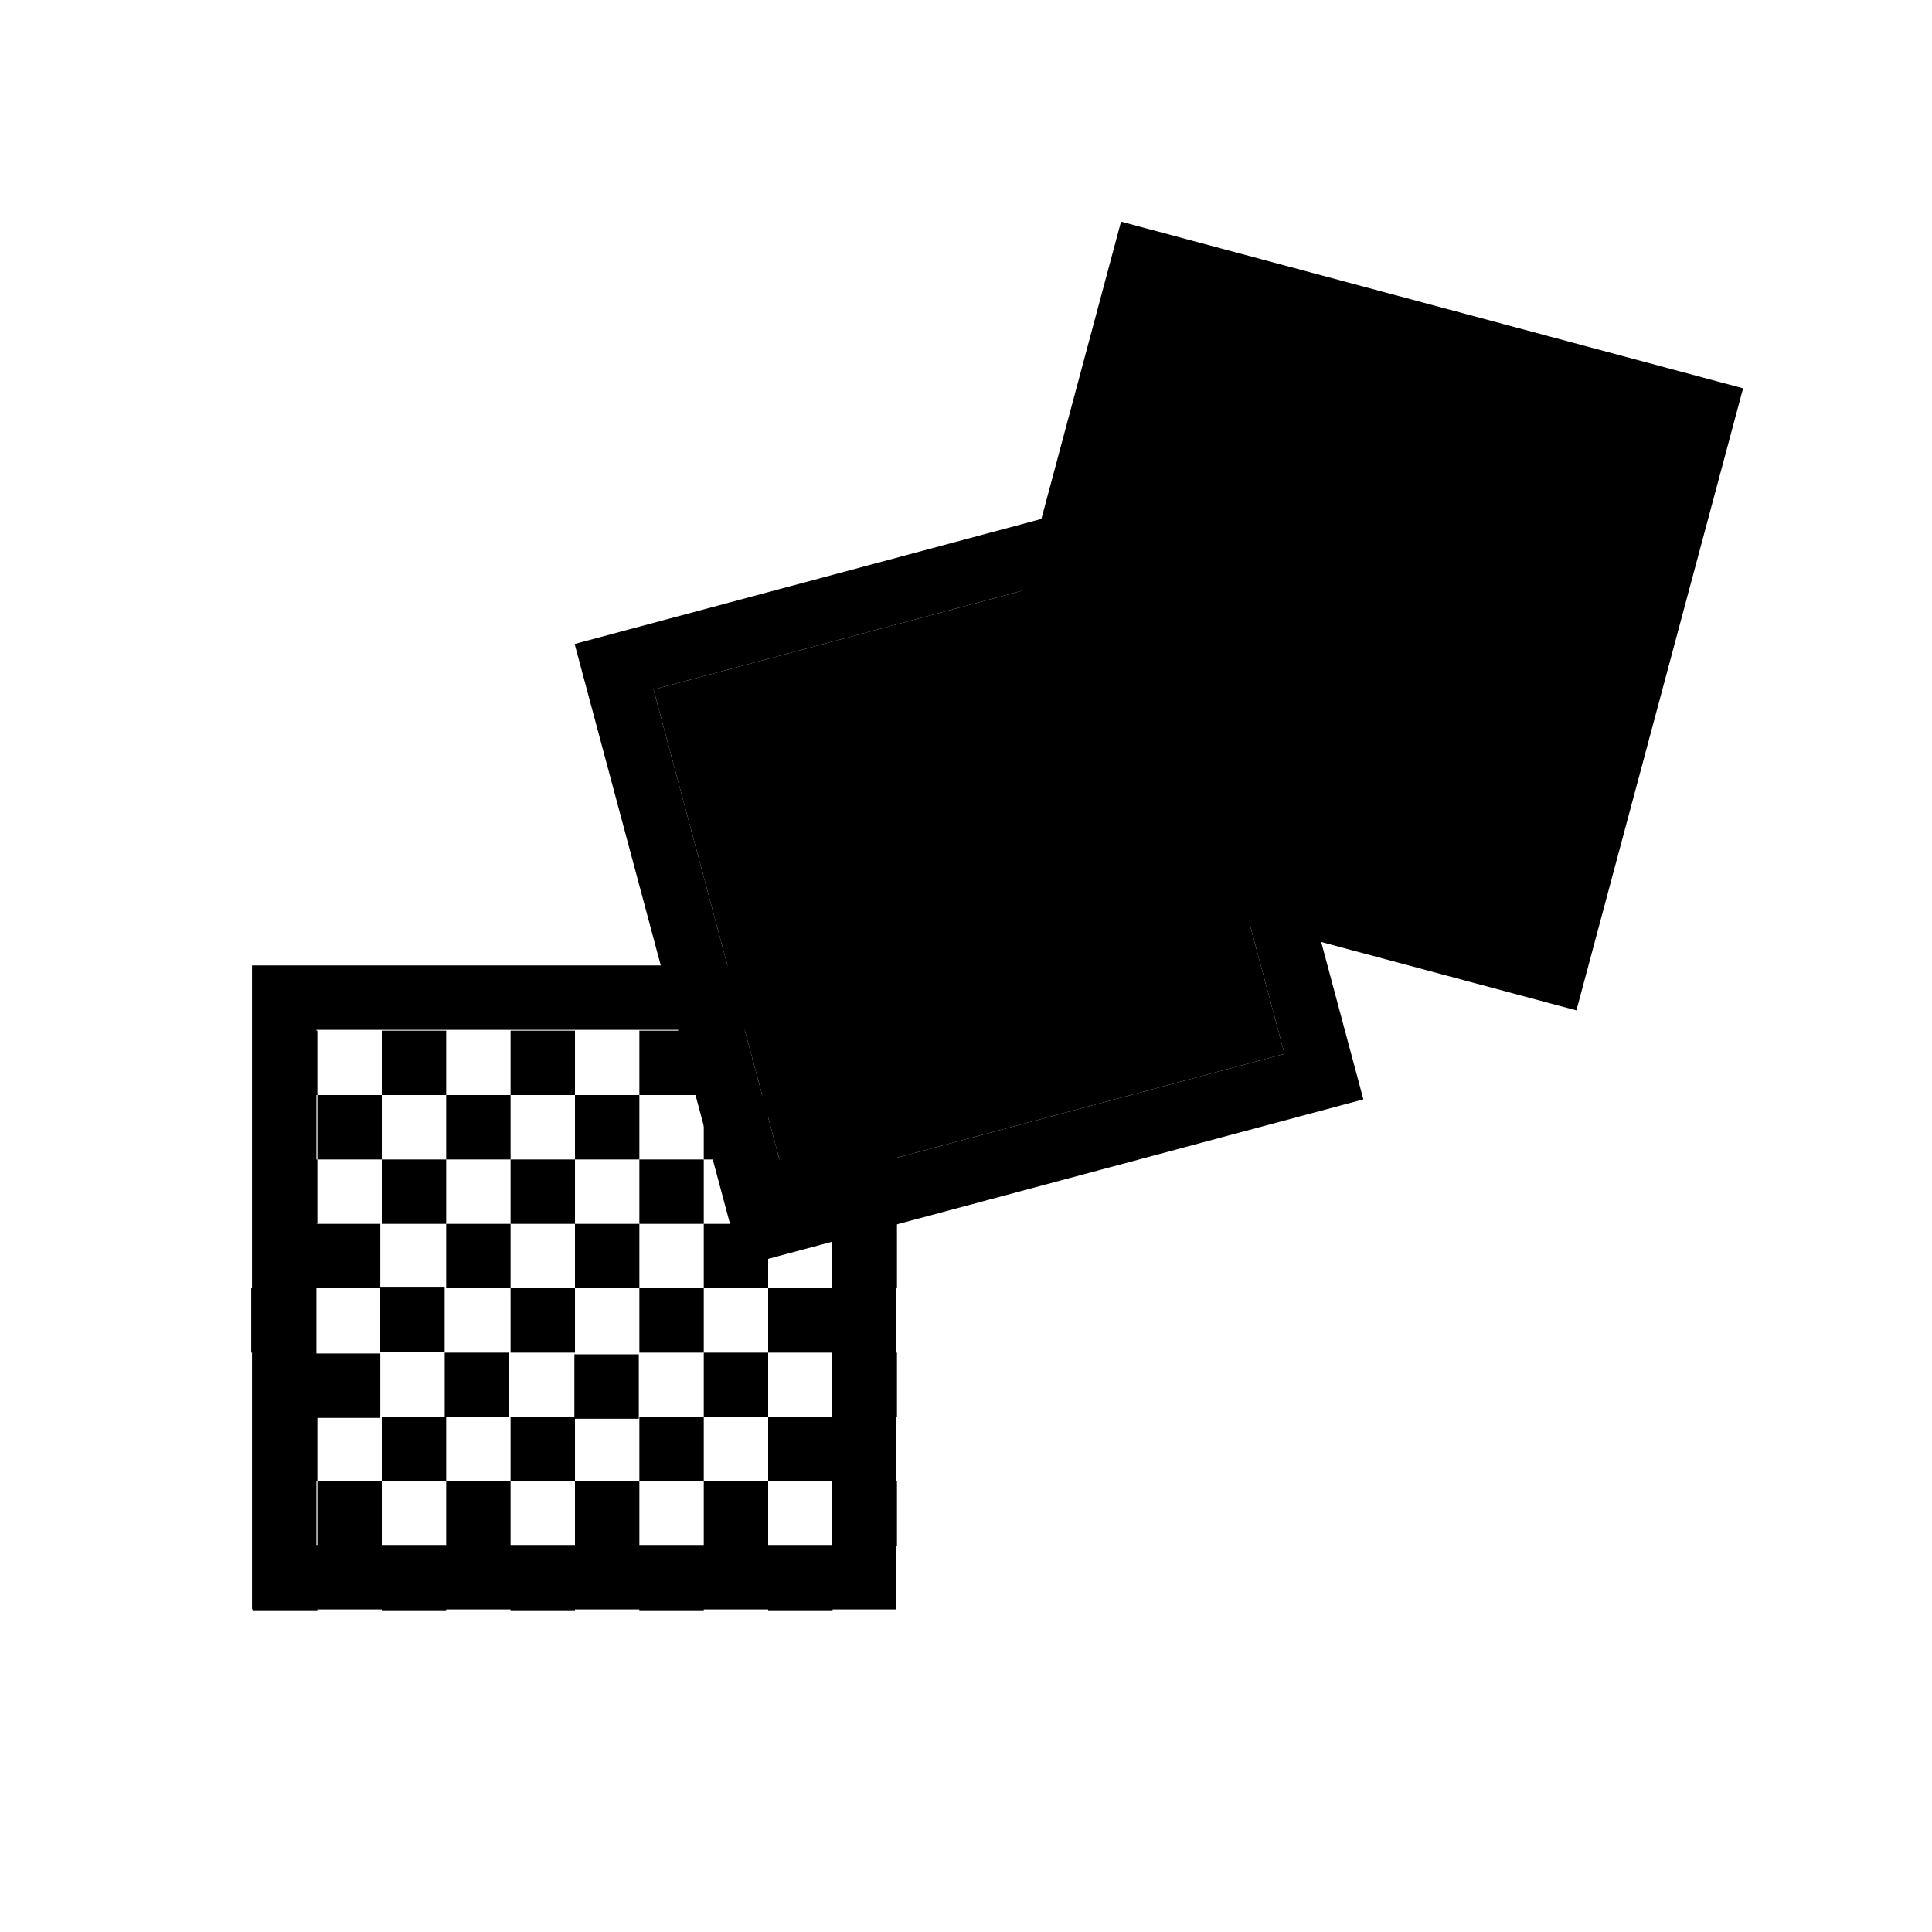
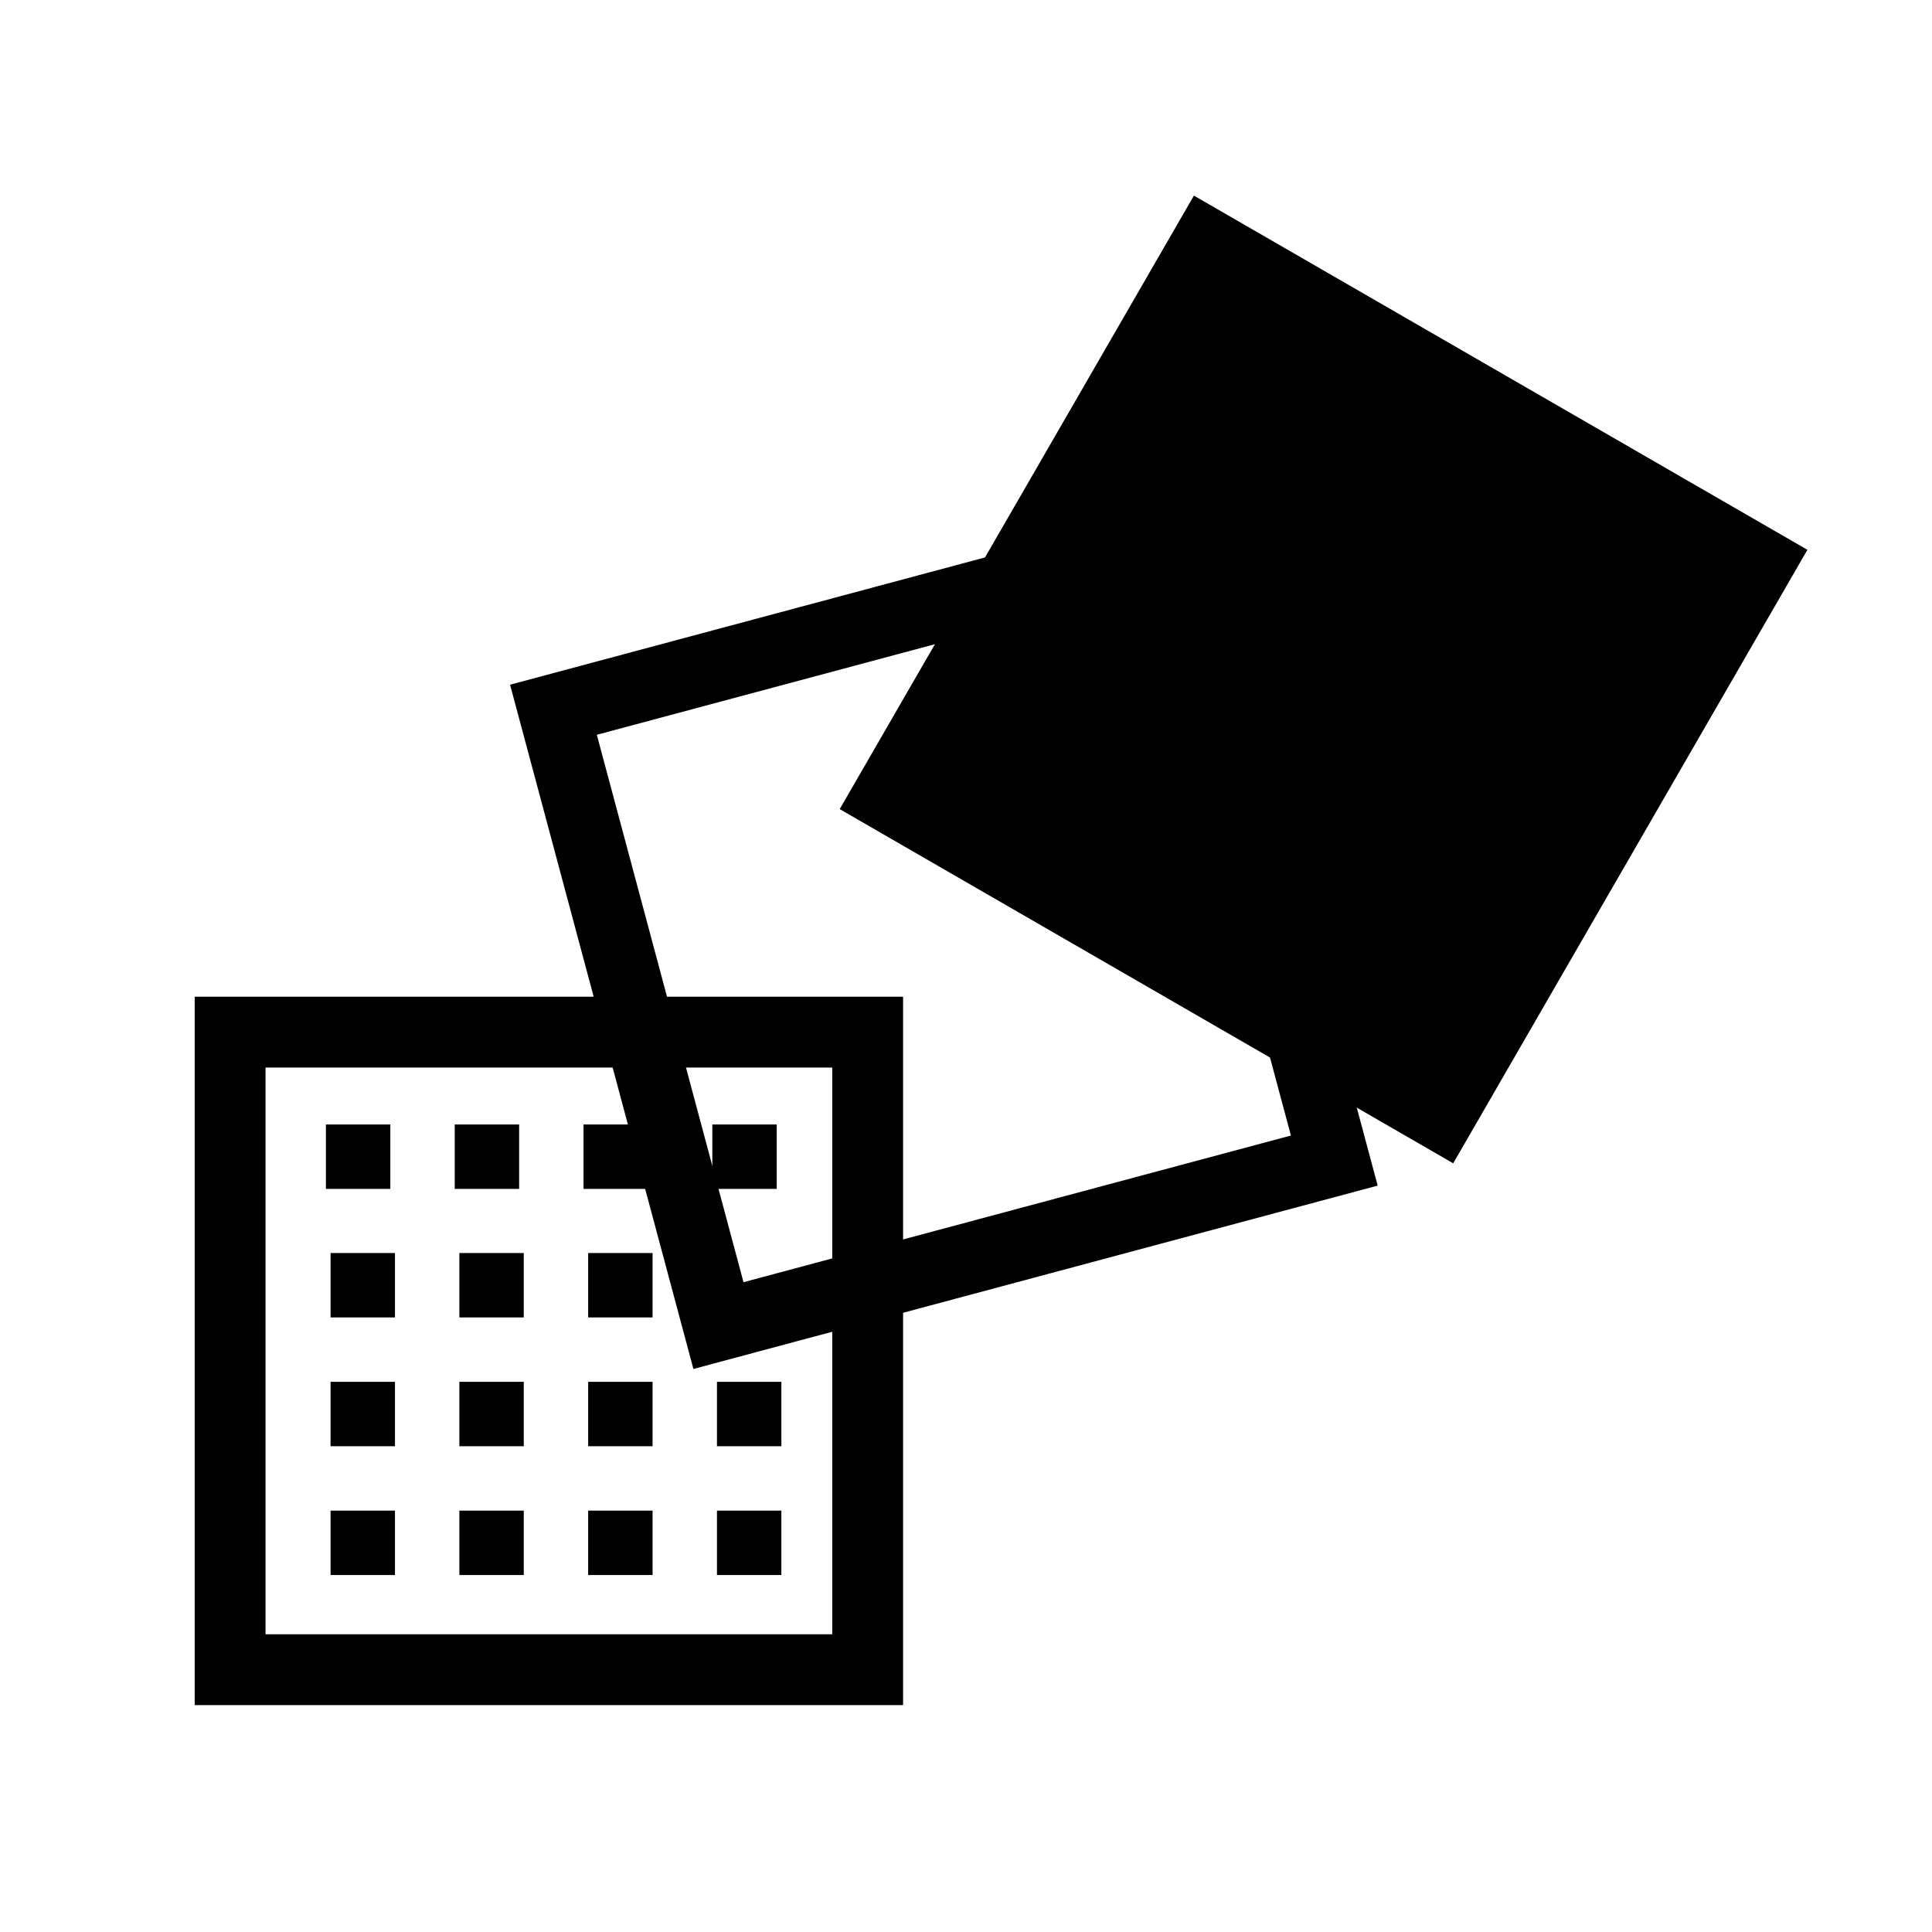
<svg xmlns="http://www.w3.org/2000/svg" width="30px" height="30px" viewBox="0 0 30 30">
-   <g transform="translate(-6.117964,4.904111)">
-     <rect style="fill:none;stroke:#000;stroke-width:0;stroke-dasharray:none;paint-order:fill markers stroke" width="9.107" height="9.107" x="11.544" y="11.608" />
-     <rect style="fill:none;stroke:#000;stroke-width:0.792;stroke-dasharray:none;paint-order:fill markers stroke" width="0.208" height="0.208" x="10.442" y="13.496" />
-     <rect style="fill:none;stroke:#000;stroke-width:0.792;stroke-dasharray:none;paint-order:fill markers stroke" width="0.208" height="0.208" x="11.419" y="14.496" />
-     <rect style="fill:none;stroke:#000;stroke-width:0.792;stroke-dasharray:none;paint-order:fill markers stroke" width="0.208" height="0.208" x="12.418" y="15.485" />
-     <rect style="fill:none;stroke:#000;stroke-width:0.792;stroke-dasharray:none;paint-order:fill markers stroke" width="0.208" height="0.208" x="10.415" y="15.496" />
-     <rect style="fill:none;stroke:#000;stroke-width:0.792;stroke-dasharray:none;paint-order:fill markers stroke" width="0.208" height="0.208" x="10.442" y="11.496" />
-     <rect style="fill:none;stroke:#000;stroke-width:0.792;stroke-dasharray:none;paint-order:fill markers stroke" width="0.208" height="0.208" x="11.442" y="12.496" />
-     <rect style="fill:none;stroke:#000;stroke-width:0.792;stroke-dasharray:none;paint-order:fill markers stroke" width="0.208" height="0.208" x="12.442" y="13.496" />
-     <rect style="fill:none;stroke:#000;stroke-width:0.792;stroke-dasharray:none;paint-order:fill markers stroke" width="0.208" height="0.208" x="13.442" y="14.496" />
-     <rect style="fill:none;stroke:#000;stroke-width:0.792;stroke-dasharray:none;paint-order:fill markers stroke" width="0.208" height="0.208" x="14.442" y="15.496" />
-     <rect style="fill:none;stroke:#000;stroke-width:0.792;stroke-dasharray:none;paint-order:fill markers stroke" width="0.208" height="0.208" x="12.442" y="11.496" />
-     <rect style="fill:none;stroke:#000;stroke-width:0.792;stroke-dasharray:none;paint-order:fill markers stroke" width="0.208" height="0.208" x="13.442" y="12.496" />
-     <rect style="fill:none;stroke:#000;stroke-width:0.792;stroke-dasharray:none;paint-order:fill markers stroke" width="0.208" height="0.208" x="11.419" y="16.509" />
-     <rect style="fill:none;stroke:#000;stroke-width:0.792;stroke-dasharray:none;paint-order:fill markers stroke" width="0.208" height="0.208" x="15.433" y="16.522" />
-     <rect style="fill:none;stroke:#000;stroke-width:0.792;stroke-dasharray:none;paint-order:fill markers stroke" width="0.208" height="0.208" x="10.442" y="17.496" />
-     <rect style="fill:none;stroke:#000;stroke-width:0.792;stroke-dasharray:none;paint-order:fill markers stroke" width="0.208" height="0.208" x="12.442" y="17.496" />
-     <rect style="fill:none;stroke:#000;stroke-width:0.792;stroke-dasharray:none;paint-order:fill markers stroke" width="0.208" height="0.208" x="14.442" y="17.496" />
-     <rect style="fill:none;stroke:#000;stroke-width:0.792;stroke-dasharray:none;paint-order:fill markers stroke" width="0.208" height="0.208" x="11.442" y="18.496" />
-     <rect style="fill:none;stroke:#000;stroke-width:0.792;stroke-dasharray:none;paint-order:fill markers stroke" width="0.208" height="0.208" x="13.442" y="18.496" />
-     <rect style="fill:none;stroke:#000;stroke-width:0.792;stroke-dasharray:none;paint-order:fill markers stroke" width="0.208" height="0.208" x="15.442" y="18.496" />
-     <rect style="fill:none;stroke:#000;stroke-width:0.792;stroke-dasharray:none;paint-order:fill markers stroke" width="0.208" height="0.208" x="10.442" y="19.496" />
-     <rect style="fill:none;stroke:#000;stroke-width:0.792;stroke-dasharray:none;paint-order:fill markers stroke" width="0.208" height="0.208" x="12.442" y="19.496" />
-     <rect style="fill:none;stroke:#000;stroke-width:0.792;stroke-dasharray:none;paint-order:fill markers stroke" width="0.208" height="0.208" x="14.442" y="19.496" />
-     <rect style="fill:none;stroke:#000;stroke-width:0.792;stroke-dasharray:none;paint-order:fill markers stroke" width="0.208" height="0.208" x="16.442" y="19.496" />
-     <rect style="fill:none;stroke:#000;stroke-width:0.792;stroke-dasharray:none;paint-order:fill markers stroke" width="0.208" height="0.208" x="13.419" y="16.496" />
-     <rect style="fill:none;stroke:#000;stroke-width:0.792;stroke-dasharray:none;paint-order:fill markers stroke" width="0.208" height="0.208" x="14.442" y="11.496" />
-     <rect style="fill:none;stroke:#000;stroke-width:0.792;stroke-dasharray:none;paint-order:fill markers stroke" width="0.208" height="0.208" x="15.442" y="12.496" />
-     <rect style="fill:none;stroke:#000;stroke-width:0.792;stroke-dasharray:none;paint-order:fill markers stroke" width="0.208" height="0.208" x="16.442" y="11.496" />
-     <rect style="fill:none;stroke:#000;stroke-width:0.792;stroke-dasharray:none;paint-order:fill markers stroke" width="0.208" height="0.208" x="17.442" y="12.496" />
-     <rect style="fill:none;stroke:#000;stroke-width:0.792;stroke-dasharray:none;paint-order:fill markers stroke" width="0.208" height="0.208" x="18.442" y="11.496" />
-     <rect style="fill:none;stroke:#000;stroke-width:0.792;stroke-dasharray:none;paint-order:fill markers stroke" width="0.208" height="0.208" x="19.442" y="12.496" />
-     <rect style="fill:none;stroke:#000;stroke-width:0.792;stroke-dasharray:none;paint-order:fill markers stroke" width="0.208" height="0.208" x="18.442" y="13.496" />
-     <rect style="fill:none;stroke:#000;stroke-width:0.792;stroke-dasharray:none;paint-order:fill markers stroke" width="0.208" height="0.208" x="16.442" y="-13.704" transform="scale(1,-1)" />
-     <rect style="fill:none;stroke:#000;stroke-width:0.792;stroke-dasharray:none;paint-order:fill markers stroke" width="0.208" height="0.208" x="14.442" y="13.496" />
-     <rect style="fill:none;stroke:#000;stroke-width:0.792;stroke-dasharray:none;paint-order:fill markers stroke" width="0.208" height="0.208" x="15.442" y="14.496" />
-     <rect style="fill:none;stroke:#000;stroke-width:0.792;stroke-dasharray:none;paint-order:fill markers stroke" width="0.208" height="0.208" x="17.442" y="14.496" />
-     <rect style="fill:none;stroke:#000;stroke-width:0.792;stroke-dasharray:none;paint-order:fill markers stroke" width="0.208" height="0.208" x="19.442" y="14.496" />
-     <rect style="fill:none;stroke:#000;stroke-width:0.792;stroke-dasharray:none;paint-order:fill markers stroke" width="0.208" height="0.208" x="18.442" y="15.496" />
-     <rect style="fill:none;stroke:#000;stroke-width:0.792;stroke-dasharray:none;paint-order:fill markers stroke" width="0.208" height="0.208" x="16.442" y="15.496" />
-     <rect style="fill:none;stroke:#000;stroke-width:0.792;stroke-dasharray:none;paint-order:fill markers stroke" width="0.208" height="0.208" x="17.442" y="16.496" />
-     <rect style="fill:none;stroke:#000;stroke-width:0.792;stroke-dasharray:none;paint-order:fill markers stroke" width="0.208" height="0.208" x="19.442" y="16.496" />
-     <rect style="fill:none;stroke:#000;stroke-width:0.792;stroke-dasharray:none;paint-order:fill markers stroke" width="0.208" height="0.208" x="16.442" y="17.496" />
-     <rect style="fill:none;stroke:#000;stroke-width:0.792;stroke-dasharray:none;paint-order:fill markers stroke" width="0.208" height="0.208" x="18.442" y="17.496" />
-     <rect style="fill:none;stroke:#000;stroke-width:0.792;stroke-dasharray:none;paint-order:fill markers stroke" width="0.208" height="0.208" x="17.442" y="18.496" />
-     <rect style="fill:none;stroke:#000;stroke-width:0.792;stroke-dasharray:none;paint-order:fill markers stroke" width="0.208" height="0.208" x="19.442" y="18.496" />
-     <rect style="fill:none;stroke:#000;stroke-width:0.792;stroke-dasharray:none;paint-order:fill markers stroke" width="0.208" height="0.208" x="18.442" y="19.496" />
-     <path style="fill:#000;stroke:#000;stroke-width:0;stroke-dasharray:none;paint-order:fill markers stroke" d="m 10.031,10.087 v 10 h 10 v -10 z m 1,1 h 8 v 8 h -8 z" />
-   </g>
-   <g transform="rotate(-15,51.94376,-45.53241)">
-     <path d="m -2.984,-2.027 v 8 h 8 v -8 z" style="fill:#000;stroke:#000;stroke-width:0;paint-order:fill markers stroke" />
+   <rect style="fill:none;stroke:#000;stroke-width:0;stroke-dasharray:none;paint-order:fill markers stroke" width="9.107" height="9.107" x="4.536" y="16.998" />
+   <rect style="fill:none;stroke:#000;stroke-width:0.792;stroke-dasharray:none;paint-order:fill markers stroke" width="0.208" height="0.208" x="-10.69" y="-4.222" />
+   <rect style="fill:none;stroke:#000;stroke-width:0.792;stroke-dasharray:none;paint-order:fill markers stroke" width="0.208" height="0.208" x="-9.714" y="-3.222" />
+   <rect style="fill:none;stroke:#000;stroke-width:0.792;stroke-dasharray:none;paint-order:fill markers stroke" width="0.208" height="0.208" x="-8.715" y="-2.234" />
+   <rect style="fill:none;stroke:#000;stroke-width:0.792;stroke-dasharray:none;paint-order:fill markers stroke" width="0.208" height="0.208" x="-10.717" y="-2.222" />
+   <rect style="fill:none;stroke:#000;stroke-width:0.792;stroke-dasharray:none;paint-order:fill markers stroke" width="0.208" height="0.208" x="5.457" y="17.857" />
+   <rect style="fill:none;stroke:#000;stroke-width:0.792;stroke-dasharray:none;paint-order:fill markers stroke" width="0.208" height="0.208" x="-9.69" y="-5.222" />
+   <rect style="fill:none;stroke:#000;stroke-width:0.792;stroke-dasharray:none;paint-order:fill markers stroke" width="0.208" height="0.208" x="-8.69" y="-4.222" />
+   <rect style="fill:none;stroke:#000;stroke-width:0.792;stroke-dasharray:none;paint-order:fill markers stroke" width="0.208" height="0.208" x="-7.69" y="-3.222" />
+   <rect style="fill:none;stroke:#000;stroke-width:0.792;stroke-dasharray:none;paint-order:fill markers stroke" width="0.208" height="0.208" x="-6.69" y="-2.222" />
+   <rect style="fill:none;stroke:#000;stroke-width:0.792;stroke-dasharray:none;paint-order:fill markers stroke" width="0.208" height="0.208" x="7.457" y="17.857" />
+   <rect style="fill:none;stroke:#000;stroke-width:0.792;stroke-dasharray:none;paint-order:fill markers stroke" width="0.208" height="0.208" x="-7.69" y="-5.222" />
+   <rect style="fill:none;stroke:#000;stroke-width:0.792;stroke-dasharray:none;paint-order:fill markers stroke" width="0.208" height="0.208" x="-9.714" y="-1.21" />
+   <rect style="fill:none;stroke:#000;stroke-width:0.792;stroke-dasharray:none;paint-order:fill markers stroke" width="0.208" height="0.208" x="-5.699" y="-1.197" />
+   <rect style="fill:none;stroke:#000;stroke-width:0.792;stroke-dasharray:none;paint-order:fill markers stroke" width="0.208" height="0.208" x="-10.69" y="-0.223" />
+   <rect style="fill:none;stroke:#000;stroke-width:0.792;stroke-dasharray:none;paint-order:fill markers stroke" width="0.208" height="0.208" x="-8.69" y="-0.222" />
+   <rect style="fill:none;stroke:#000;stroke-width:0.792;stroke-dasharray:none;paint-order:fill markers stroke" width="0.208" height="0.208" x="-6.69" y="-0.222" />
+   <rect style="fill:none;stroke:#000;stroke-width:0.792;stroke-dasharray:none;paint-order:fill markers stroke" width="0.208" height="0.208" x="-7.714" y="-1.222" />
+   <rect style="fill:none;stroke:#000;stroke-width:0.792;stroke-dasharray:none;paint-order:fill markers stroke" width="0.208" height="0.208" x="9.457" y="17.857" />
+   <rect style="fill:none;stroke:#000;stroke-width:0.792;stroke-dasharray:none;paint-order:fill markers stroke" width="0.208" height="0.208" x="-5.69" y="-5.222" />
+   <rect style="fill:none;stroke:#000;stroke-width:0.792;stroke-dasharray:none;paint-order:fill markers stroke" width="0.208" height="0.208" x="11.457" y="17.857" />
+   <rect style="fill:none;stroke:#000;stroke-width:0.792;stroke-dasharray:none;paint-order:fill markers stroke" width="0.208" height="0.208" x="-3.69" y="-5.222" />
+   <rect style="fill:none;stroke:#000;stroke-width:0.792;stroke-dasharray:none;paint-order:fill markers stroke" width="0.208" height="0.208" x="-1.69" y="-5.222" />
+   <rect style="fill:none;stroke:#000;stroke-width:0.792;stroke-dasharray:none;paint-order:fill markers stroke" width="0.208" height="0.208" x="-2.69" y="-4.222" />
+   <rect style="fill:none;stroke:#000;stroke-width:0.792;stroke-dasharray:none;paint-order:fill markers stroke" width="0.208" height="0.208" x="-4.69" y="4.015" transform="scale(1,-1)" />
+   <rect style="fill:none;stroke:#000;stroke-width:0.792;stroke-dasharray:none;paint-order:fill markers stroke" width="0.208" height="0.208" x="-6.69" y="-4.222" />
+   <rect style="fill:none;stroke:#000;stroke-width:0.792;stroke-dasharray:none;paint-order:fill markers stroke" width="0.208" height="0.208" x="-5.69" y="-3.222" />
+   <rect style="fill:none;stroke:#000;stroke-width:0.792;stroke-dasharray:none;paint-order:fill markers stroke" width="0.208" height="0.208" x="-3.69" y="-3.222" />
+   <rect style="fill:none;stroke:#000;stroke-width:0.792;stroke-dasharray:none;paint-order:fill markers stroke" width="0.208" height="0.208" x="-1.69" y="-3.222" />
+   <rect style="fill:none;stroke:#000;stroke-width:0.792;stroke-dasharray:none;paint-order:fill markers stroke" width="0.208" height="0.208" x="-2.69" y="-2.222" />
+   <rect style="fill:none;stroke:#000;stroke-width:0.792;stroke-dasharray:none;paint-order:fill markers stroke" width="0.208" height="0.208" x="-4.69" y="-2.222" />
+   <rect style="fill:none;stroke:#000;stroke-width:0.792;stroke-dasharray:none;paint-order:fill markers stroke" width="0.208" height="0.208" x="-3.69" y="-1.222" />
+   <rect style="fill:none;stroke:#000;stroke-width:0.792;stroke-dasharray:none;paint-order:fill markers stroke" width="0.208" height="0.208" x="-1.69" y="-1.222" />
+   <rect style="fill:none;stroke:#000;stroke-width:0.792;stroke-dasharray:none;paint-order:fill markers stroke" width="0.208" height="0.208" x="-4.69" y="-0.222" />
+   <rect style="fill:none;stroke:#000;stroke-width:0.792;stroke-dasharray:none;paint-order:fill markers stroke" width="0.208" height="0.208" x="-2.69" y="-0.222" />
+   <path style="fill:#000;stroke:#000;stroke-width:0;stroke-dasharray:none;paint-order:fill markers stroke" d="M 3.023,15.477 V 26.477 H 14.023 v -11 z m 1.1,1.1 h 8.8 v 8.8 H 4.123 Z" />
+   <g transform="matrix(1.062518,-0.284701,0.284701,1.062518,13.0151,12.71394)">
+     <path d="m -2.984,-2.027 v 8 h 8 v -8 z" style="fill:none;stroke:#000;stroke-width:0;paint-order:fill markers stroke" />
    <path d="m -3.984,-3.027 v 10 h 10 v -10 z m 1,1 h 8 v 8 h -8 z" style="stroke:#000;stroke-width:0;paint-order:fill markers stroke" />
  </g>
-   <rect style="fill:#000;stroke:#000;stroke-width:0;stroke-dasharray:none;paint-order:fill markers stroke" width="10" height="10" x="17.705" y="-1.181" transform="rotate(15)" />
+   <rect style="fill:#000;stroke:#000;stroke-width:0;stroke-dasharray:none;paint-order:fill markers stroke" width="11" height="11" x="17.574" y="-6.639" transform="rotate(30)" />
  <path fill="none" stroke="#000" stroke-width="2" stroke-linejoin="bevel" stroke-miterlimit="10" d="m 73.775,-16.142 h -13 V 4.858 h 21 v -13" />
  <line fill="none" stroke="#000" stroke-width="2" stroke-linejoin="bevel" stroke-miterlimit="10" x1="81.942" y1="-16.309" x2="69.942" y2="-4.309" />
  <path fill="none" stroke="#000" stroke-width="2" stroke-linejoin="bevel" stroke-miterlimit="10" d="M 77.942,-4.309 H 69.942 V -12.309" />
  <path style="fill:none;fill-rule:evenodd;stroke:#000;stroke-width:2;stroke-linecap:butt;stroke-linejoin:miter;stroke-dasharray:none;stroke-opacity:1" d="M 32.714,0.989 C 35.585,-1.882 38.455,-4.752 41.326,-7.622" transform="translate(28.66814,-22.60821)" />
  <path style="fill:none;fill-rule:evenodd;stroke:#000;stroke-width:1px;stroke-linecap:butt;stroke-linejoin:miter;stroke-opacity:1" d="M 48.479,-5.594 C 43.76,-0.874 39.04,3.846 34.32,8.565" transform="translate(28.66814,-22.60821)" />
  <g transform="translate(-29.13467,-0.2162322)">
    <rect fill="none" stroke="#000" stroke-width="2" stroke-linejoin="bevel" stroke-miterlimit="10" x="4" y="10" width="14" height="14" transform="rotate(-12,11,17)" />
    <rect fill="#000" x="10" y="6" width="14" height="14" transform="rotate(8,17,13)" />
  </g>
+   <rect style="fill:none;stroke:#000;stroke-width:0.792;stroke-dasharray:none;paint-order:fill markers stroke" width="0.208" height="0.208" x="5.529" y="19.853" />
+   <rect style="fill:none;stroke:#000;stroke-width:0.792;stroke-dasharray:none;paint-order:fill markers stroke" width="0.208" height="0.208" x="7.529" y="19.853" />
+   <rect style="fill:none;stroke:#000;stroke-width:0.792;stroke-dasharray:none;paint-order:fill markers stroke" width="0.208" height="0.208" x="9.529" y="19.853" />
+   <rect style="fill:none;stroke:#000;stroke-width:0.792;stroke-dasharray:none;paint-order:fill markers stroke" width="0.208" height="0.208" x="5.529" y="21.853" />
+   <rect style="fill:none;stroke:#000;stroke-width:0.792;stroke-dasharray:none;paint-order:fill markers stroke" width="0.208" height="0.208" x="7.529" y="21.853" />
+   <rect style="fill:none;stroke:#000;stroke-width:0.792;stroke-dasharray:none;paint-order:fill markers stroke" width="0.208" height="0.208" x="9.529" y="21.853" />
+   <rect style="fill:none;stroke:#000;stroke-width:0.792;stroke-dasharray:none;paint-order:fill markers stroke" width="0.208" height="0.208" x="11.529" y="21.853" />
+   <rect style="fill:none;stroke:#000;stroke-width:0.792;stroke-dasharray:none;paint-order:fill markers stroke" width="0.208" height="0.208" x="5.529" y="23.853" />
+   <rect style="fill:none;stroke:#000;stroke-width:0.792;stroke-dasharray:none;paint-order:fill markers stroke" width="0.208" height="0.208" x="7.529" y="23.853" />
+   <rect style="fill:none;stroke:#000;stroke-width:0.792;stroke-dasharray:none;paint-order:fill markers stroke" width="0.208" height="0.208" x="9.529" y="23.853" />
+   <rect style="fill:none;stroke:#000;stroke-width:0.792;stroke-dasharray:none;paint-order:fill markers stroke" width="0.208" height="0.208" x="11.529" y="23.853" />
</svg>
